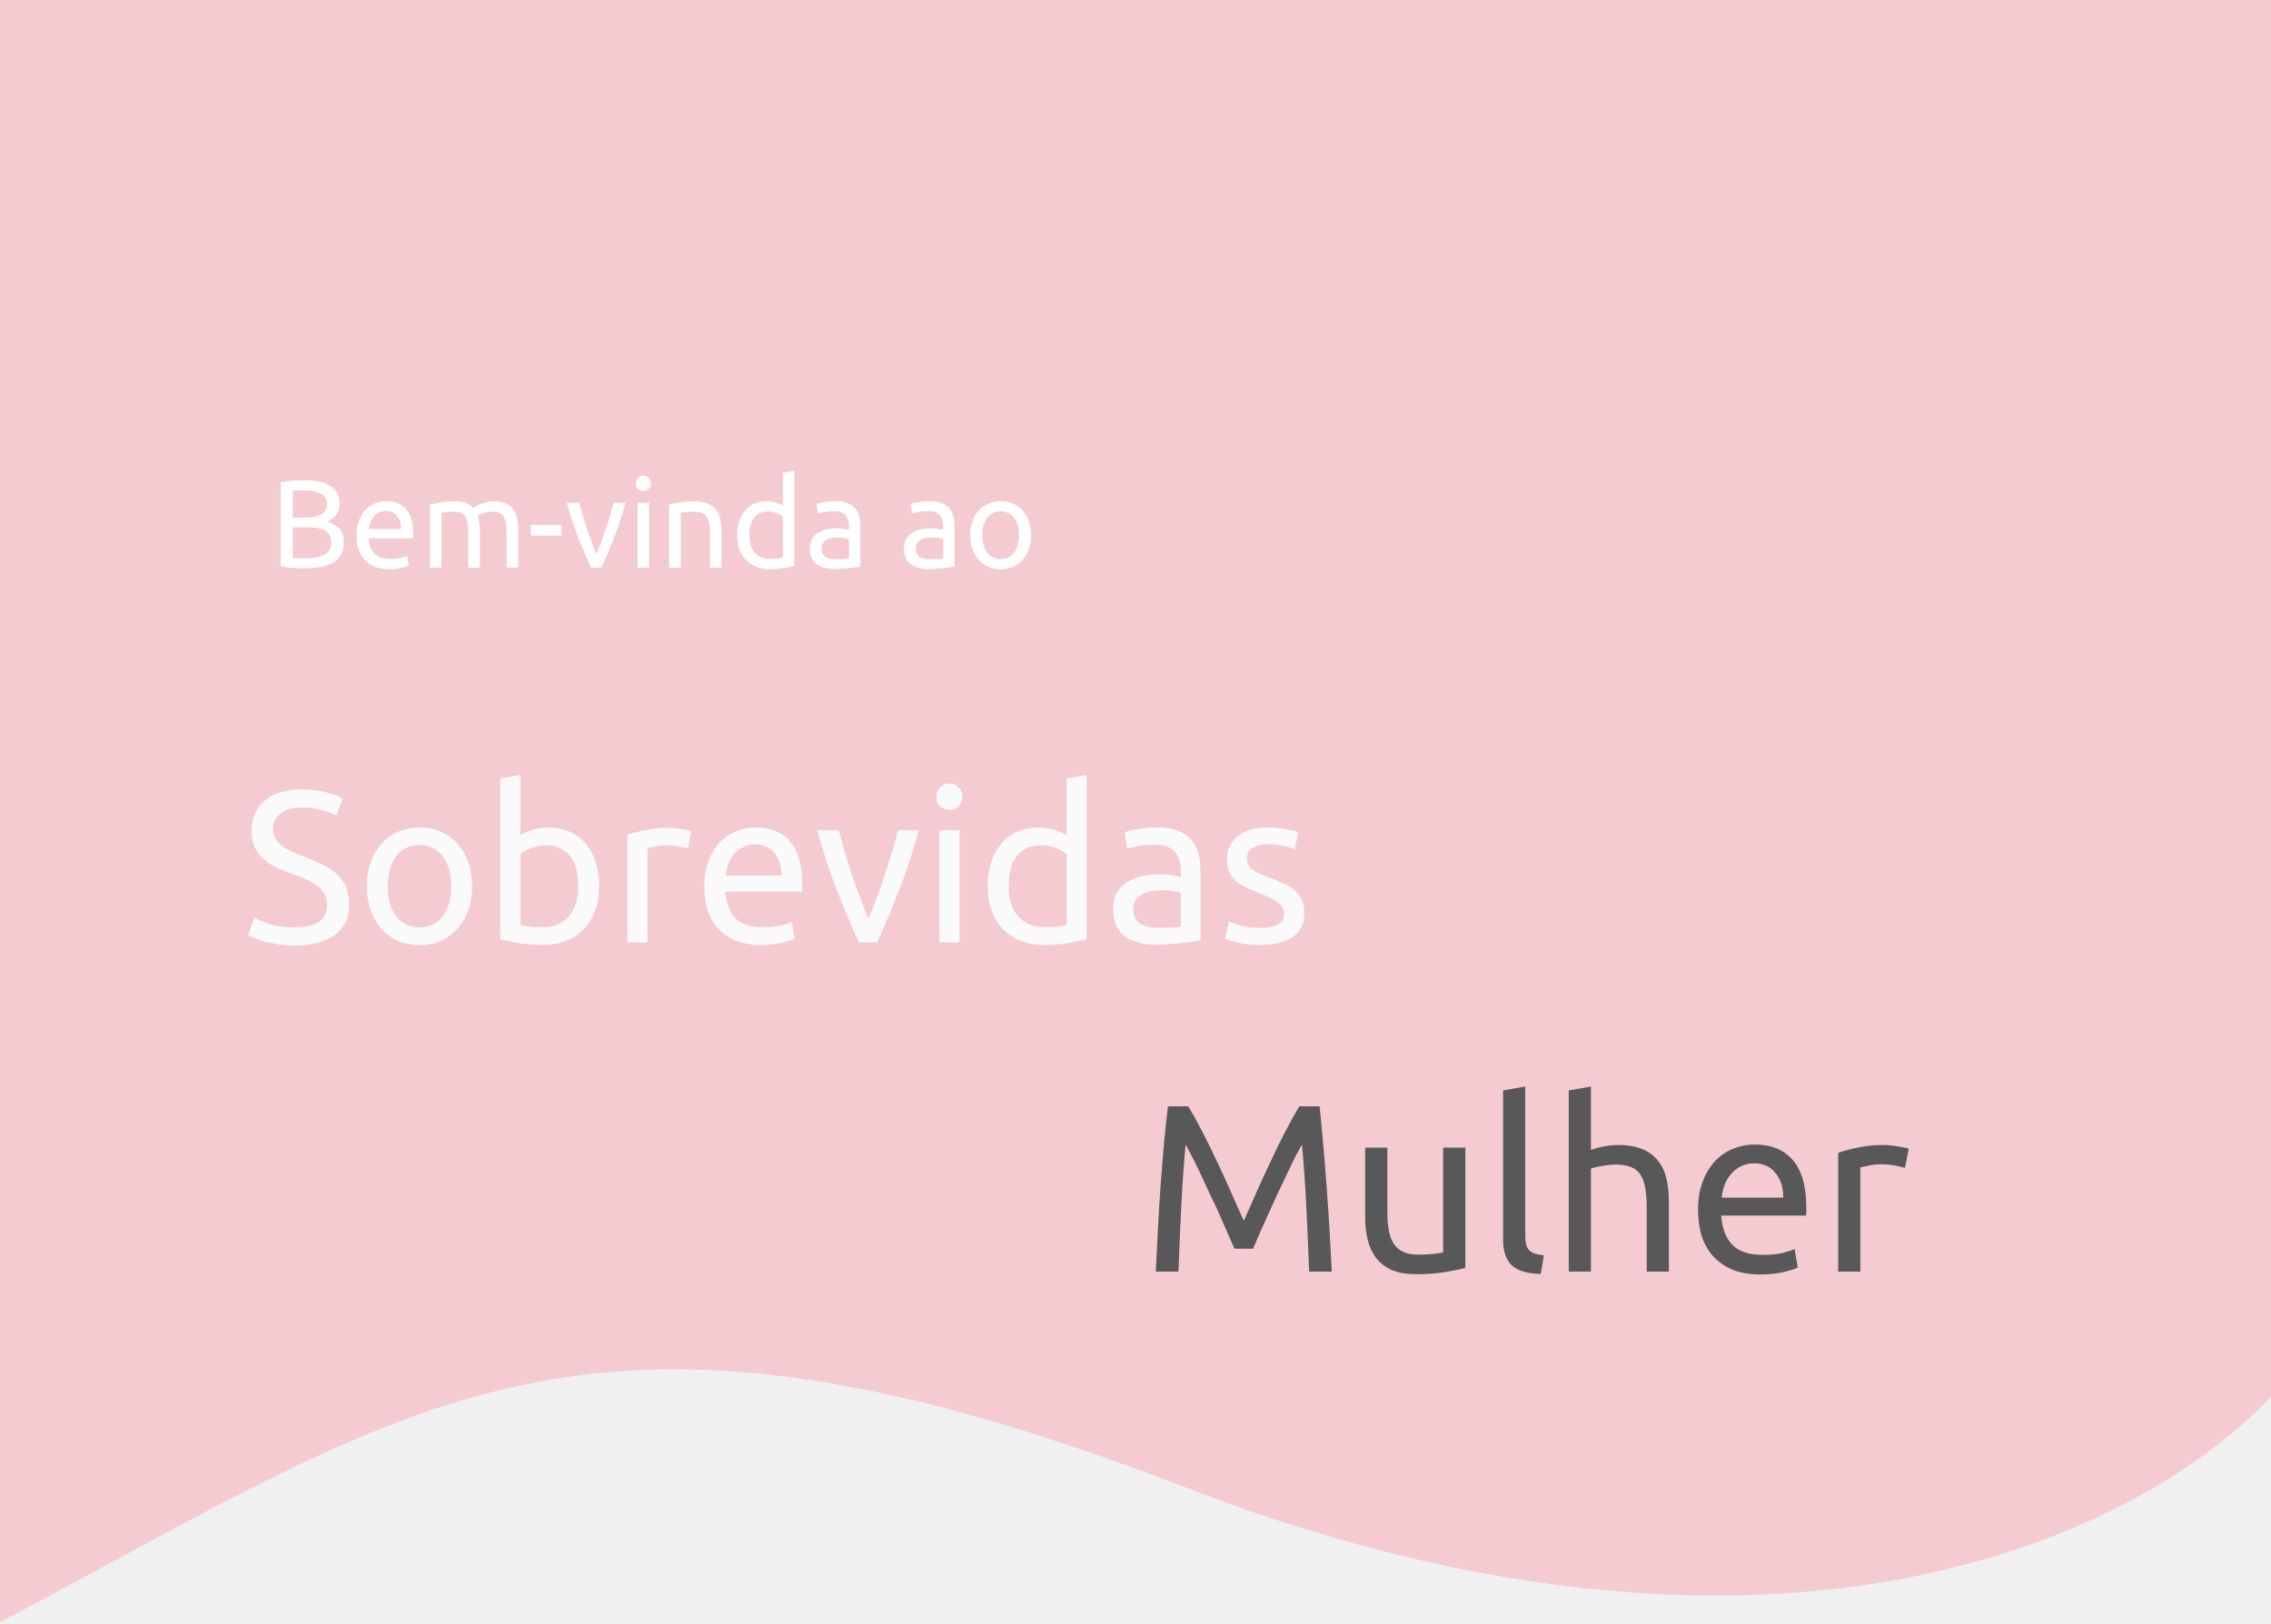
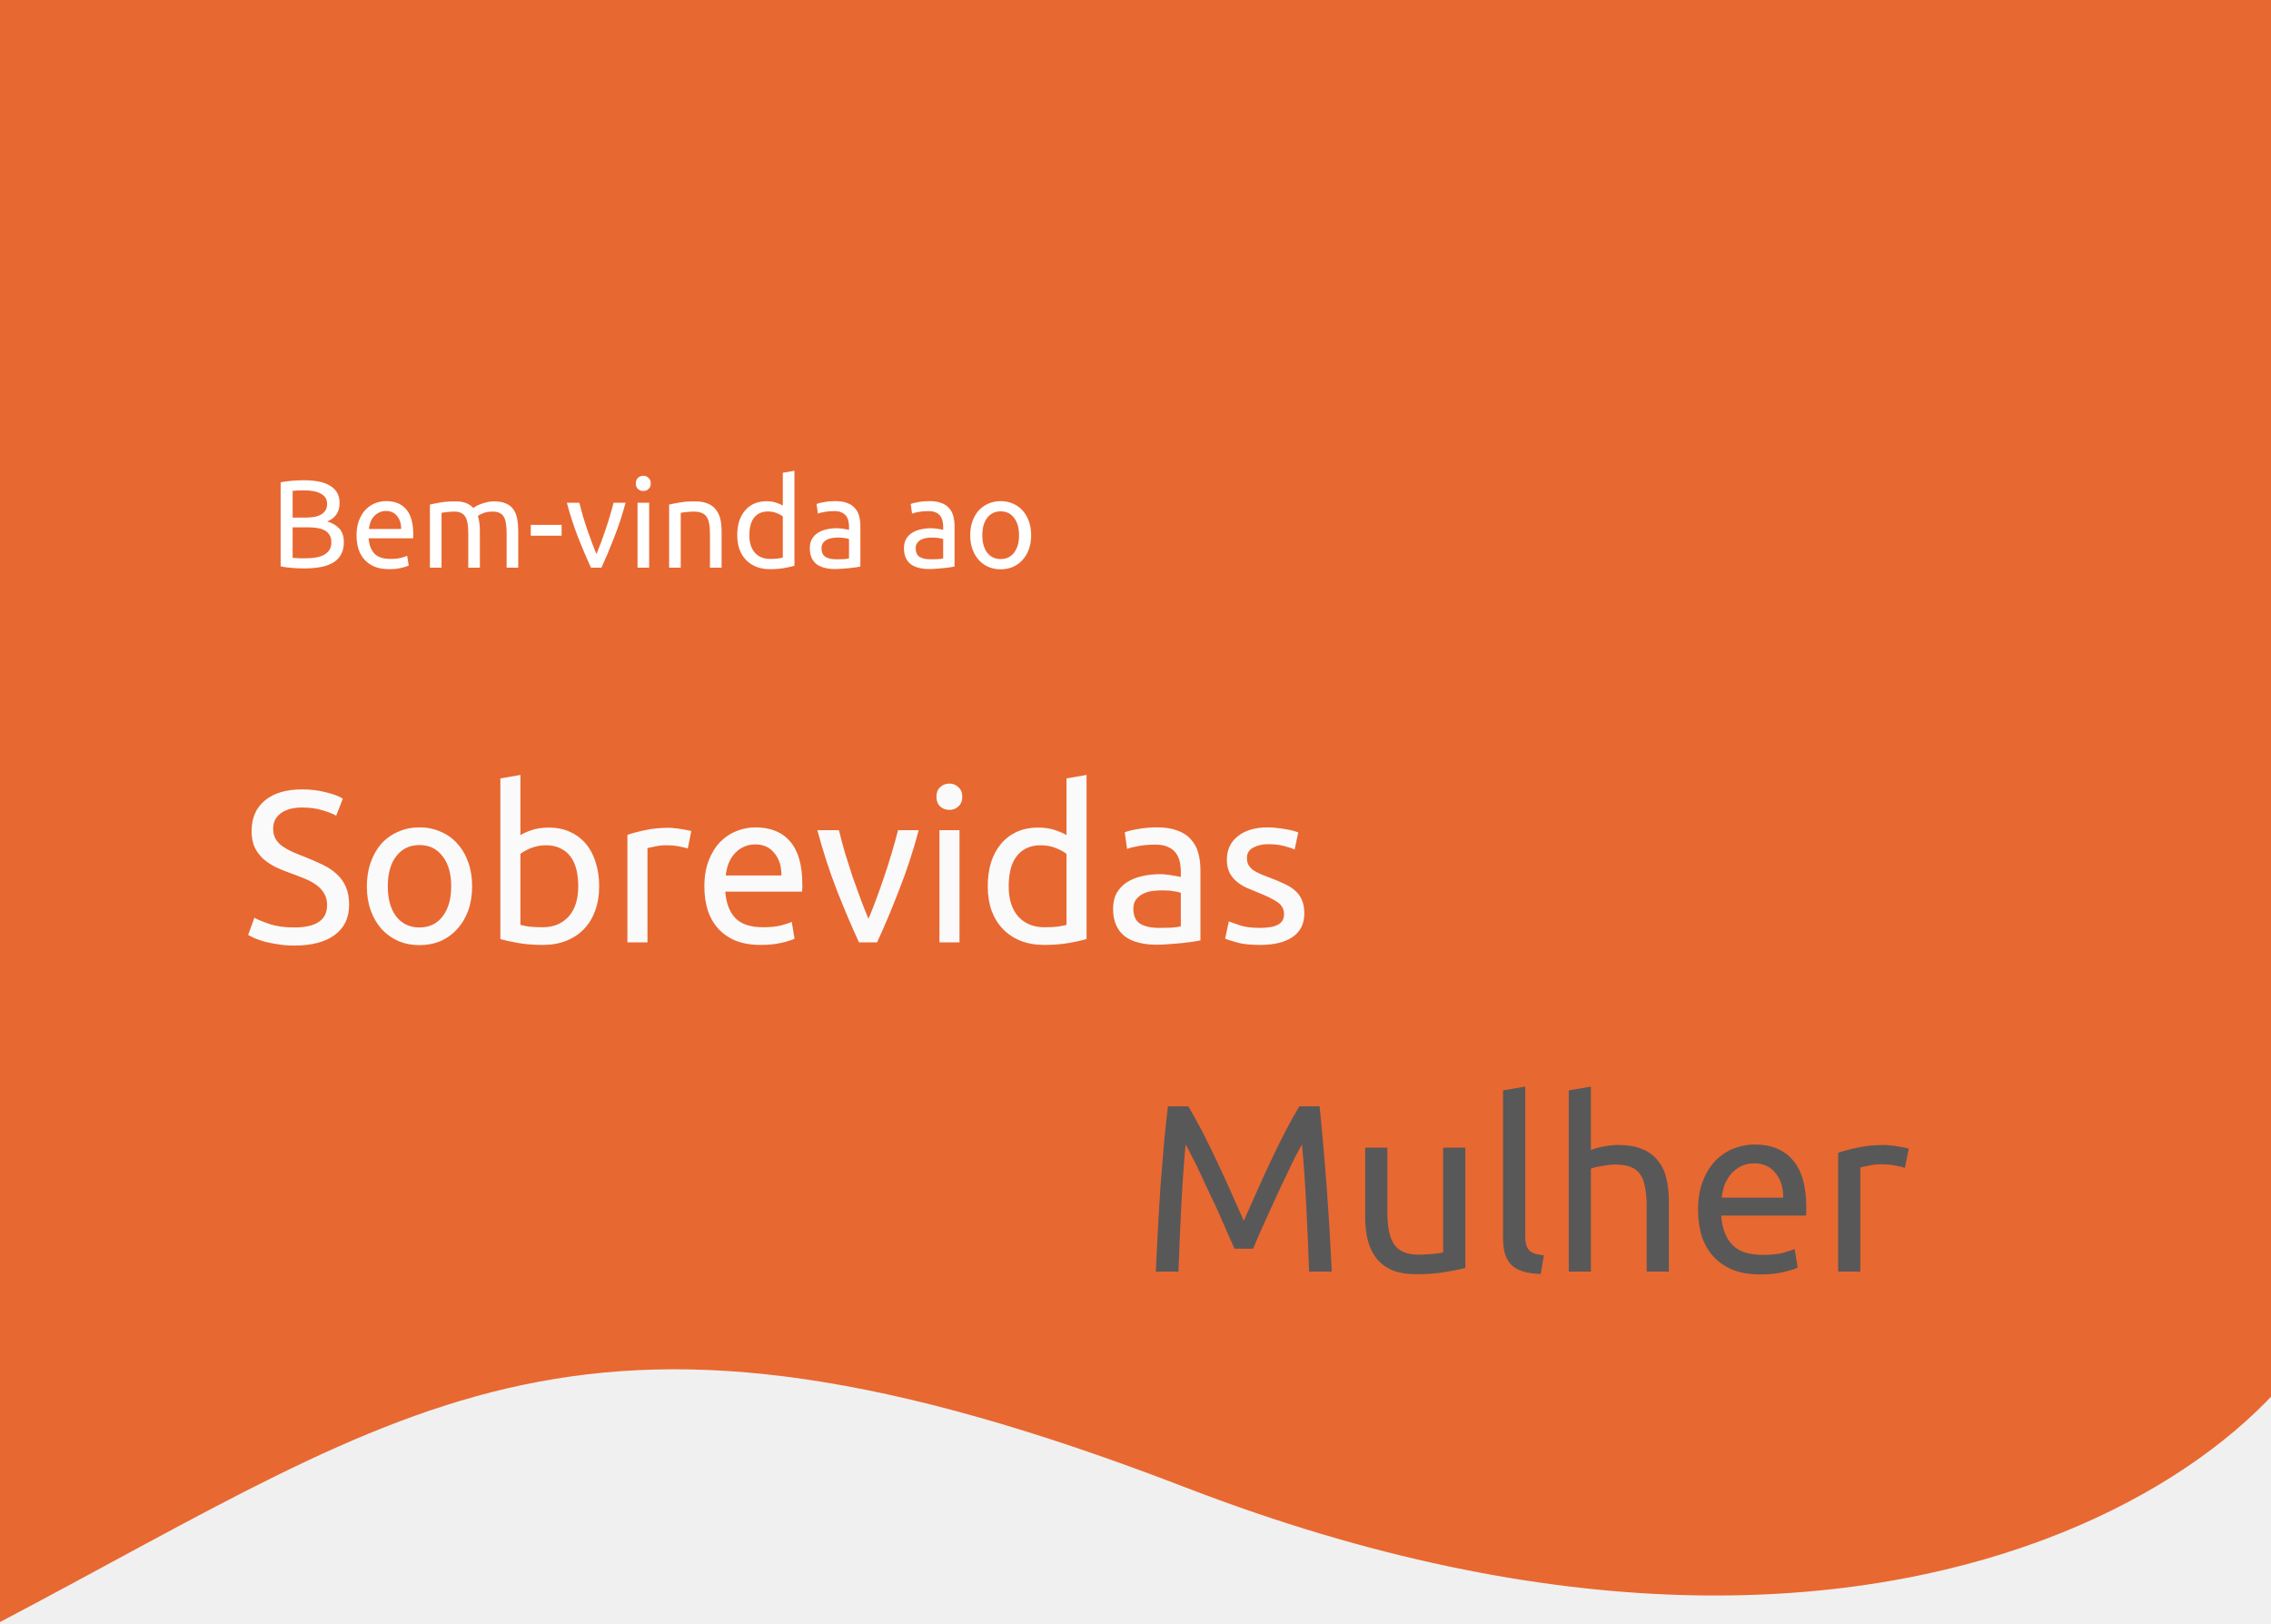
<svg xmlns="http://www.w3.org/2000/svg" width="400" height="286" viewBox="0 0 375 286" fill="none">
-   <path d="M196.253 262C89.975 221 61.411 246.839 -13 286V-2.5H400V222C400 249.5 327.449 312.612 196.253 262Z" fill="#F4CBD0" />
+   <path d="M196.253 262C89.975 221 61.411 246.839 -13 286V-2.5H400V222C400 249.5 327.449 312.612 196.253 262Z" fill="#E86831" />
  <path d="M39.338 163.378C43.189 163.378 45.114 162.061 45.114 159.426C45.114 158.615 44.937 157.931 44.582 157.374C44.253 156.791 43.797 156.297 43.214 155.892C42.631 155.461 41.96 155.094 41.2 154.79C40.465 154.486 39.68 154.182 38.844 153.878C37.881 153.549 36.969 153.181 36.108 152.776C35.247 152.345 34.499 151.851 33.866 151.294C33.233 150.711 32.726 150.027 32.346 149.242C31.991 148.457 31.814 147.507 31.814 146.392C31.814 144.087 32.599 142.288 34.17 140.996C35.741 139.704 37.907 139.058 40.668 139.058C42.264 139.058 43.708 139.235 45 139.59C46.317 139.919 47.28 140.287 47.888 140.692L46.71 143.694C46.178 143.365 45.38 143.048 44.316 142.744C43.277 142.415 42.061 142.25 40.668 142.25C39.959 142.25 39.3 142.326 38.692 142.478C38.084 142.63 37.552 142.858 37.096 143.162C36.64 143.466 36.273 143.859 35.994 144.34C35.741 144.796 35.614 145.341 35.614 145.974C35.614 146.683 35.753 147.279 36.032 147.76C36.311 148.241 36.703 148.672 37.21 149.052C37.717 149.407 38.299 149.736 38.958 150.04C39.642 150.344 40.389 150.648 41.2 150.952C42.34 151.408 43.379 151.864 44.316 152.32C45.279 152.776 46.102 153.321 46.786 153.954C47.495 154.587 48.04 155.347 48.42 156.234C48.8 157.095 48.99 158.147 48.99 159.388C48.99 161.693 48.141 163.467 46.444 164.708C44.772 165.949 42.403 166.57 39.338 166.57C38.299 166.57 37.337 166.494 36.45 166.342C35.589 166.215 34.816 166.063 34.132 165.886C33.448 165.683 32.853 165.481 32.346 165.278C31.865 165.05 31.485 164.86 31.206 164.708L32.308 161.668C32.891 161.997 33.777 162.365 34.968 162.77C36.159 163.175 37.615 163.378 39.338 163.378ZM70.659 156.12C70.659 157.691 70.431 159.109 69.975 160.376C69.519 161.643 68.873 162.732 68.037 163.644C67.226 164.556 66.251 165.265 65.111 165.772C63.971 166.253 62.729 166.494 61.387 166.494C60.044 166.494 58.803 166.253 57.663 165.772C56.523 165.265 55.535 164.556 54.699 163.644C53.888 162.732 53.255 161.643 52.799 160.376C52.343 159.109 52.115 157.691 52.115 156.12C52.115 154.575 52.343 153.169 52.799 151.902C53.255 150.61 53.888 149.508 54.699 148.596C55.535 147.684 56.523 146.987 57.663 146.506C58.803 145.999 60.044 145.746 61.387 145.746C62.729 145.746 63.971 145.999 65.111 146.506C66.251 146.987 67.226 147.684 68.037 148.596C68.873 149.508 69.519 150.61 69.975 151.902C70.431 153.169 70.659 154.575 70.659 156.12ZM66.973 156.12C66.973 153.891 66.466 152.13 65.453 150.838C64.465 149.521 63.109 148.862 61.387 148.862C59.664 148.862 58.296 149.521 57.283 150.838C56.295 152.13 55.801 153.891 55.801 156.12C55.801 158.349 56.295 160.123 57.283 161.44C58.296 162.732 59.664 163.378 61.387 163.378C63.109 163.378 64.465 162.732 65.453 161.44C66.466 160.123 66.973 158.349 66.973 156.12ZM79.165 147.114C79.595 146.835 80.241 146.544 81.103 146.24C81.989 145.936 83.003 145.784 84.143 145.784C85.561 145.784 86.815 146.037 87.905 146.544C89.019 147.051 89.957 147.76 90.717 148.672C91.477 149.584 92.047 150.673 92.427 151.94C92.832 153.207 93.035 154.6 93.035 156.12C93.035 157.716 92.794 159.16 92.313 160.452C91.857 161.719 91.198 162.795 90.337 163.682C89.475 164.569 88.437 165.253 87.221 165.734C86.005 166.215 84.637 166.456 83.117 166.456C81.47 166.456 80.013 166.342 78.747 166.114C77.48 165.886 76.441 165.658 75.631 165.43V137.12L79.165 136.512V147.114ZM79.165 162.922C79.519 163.023 80.013 163.125 80.647 163.226C81.305 163.302 82.116 163.34 83.079 163.34C84.979 163.34 86.499 162.719 87.639 161.478C88.779 160.211 89.349 158.425 89.349 156.12C89.349 155.107 89.247 154.157 89.045 153.27C88.842 152.383 88.513 151.623 88.057 150.99C87.601 150.331 87.005 149.825 86.271 149.47C85.561 149.09 84.7 148.9 83.687 148.9C82.724 148.9 81.837 149.065 81.027 149.394C80.216 149.723 79.595 150.065 79.165 150.42V162.922ZM105.304 145.822C105.608 145.822 105.95 145.847 106.33 145.898C106.735 145.923 107.128 145.974 107.508 146.05C107.888 146.101 108.23 146.164 108.534 146.24C108.863 146.291 109.104 146.341 109.256 146.392L108.648 149.47C108.369 149.369 107.9 149.255 107.242 149.128C106.608 148.976 105.785 148.9 104.772 148.9C104.113 148.9 103.454 148.976 102.796 149.128C102.162 149.255 101.744 149.343 101.542 149.394V166H98.008V147.076C98.844 146.772 99.882 146.493 101.124 146.24C102.365 145.961 103.758 145.822 105.304 145.822ZM111.564 156.158C111.564 154.41 111.817 152.89 112.324 151.598C112.83 150.281 113.502 149.191 114.338 148.33C115.174 147.469 116.136 146.823 117.226 146.392C118.315 145.961 119.43 145.746 120.57 145.746C123.23 145.746 125.269 146.582 126.688 148.254C128.106 149.901 128.816 152.421 128.816 155.816C128.816 155.968 128.816 156.171 128.816 156.424C128.816 156.652 128.803 156.867 128.778 157.07H115.25C115.402 159.122 115.997 160.68 117.036 161.744C118.074 162.808 119.696 163.34 121.9 163.34C123.141 163.34 124.18 163.239 125.016 163.036C125.877 162.808 126.523 162.593 126.954 162.39L127.448 165.354C127.017 165.582 126.257 165.823 125.168 166.076C124.104 166.329 122.888 166.456 121.52 166.456C119.797 166.456 118.302 166.203 117.036 165.696C115.794 165.164 114.768 164.442 113.958 163.53C113.147 162.618 112.539 161.541 112.134 160.3C111.754 159.033 111.564 157.653 111.564 156.158ZM125.13 154.22C125.155 152.624 124.75 151.319 123.914 150.306C123.103 149.267 121.976 148.748 120.532 148.748C119.721 148.748 118.999 148.913 118.366 149.242C117.758 149.546 117.238 149.951 116.808 150.458C116.377 150.965 116.035 151.547 115.782 152.206C115.554 152.865 115.402 153.536 115.326 154.22H125.13ZM149.32 146.24C148.332 149.939 147.167 153.485 145.824 156.88C144.507 160.275 143.228 163.315 141.986 166H138.794C137.553 163.315 136.261 160.275 134.918 156.88C133.601 153.485 132.448 149.939 131.46 146.24H135.26C135.564 147.481 135.919 148.811 136.324 150.23C136.755 151.623 137.198 153.017 137.654 154.41C138.136 155.778 138.617 157.108 139.098 158.4C139.58 159.692 140.036 160.845 140.466 161.858C140.897 160.845 141.353 159.692 141.834 158.4C142.316 157.108 142.784 155.778 143.24 154.41C143.722 153.017 144.165 151.623 144.57 150.23C145.001 148.811 145.368 147.481 145.672 146.24H149.32ZM156.501 166H152.967V146.24H156.501V166ZM154.715 142.668C154.081 142.668 153.537 142.465 153.081 142.06C152.65 141.629 152.435 141.059 152.435 140.35C152.435 139.641 152.65 139.083 153.081 138.678C153.537 138.247 154.081 138.032 154.715 138.032C155.348 138.032 155.88 138.247 156.311 138.678C156.767 139.083 156.995 139.641 156.995 140.35C156.995 141.059 156.767 141.629 156.311 142.06C155.88 142.465 155.348 142.668 154.715 142.668ZM175.346 150.42C174.915 150.065 174.295 149.723 173.484 149.394C172.673 149.065 171.787 148.9 170.824 148.9C169.811 148.9 168.937 149.09 168.202 149.47C167.493 149.825 166.91 150.331 166.454 150.99C165.998 151.623 165.669 152.383 165.466 153.27C165.263 154.157 165.162 155.107 165.162 156.12C165.162 158.425 165.732 160.211 166.872 161.478C168.012 162.719 169.532 163.34 171.432 163.34C172.395 163.34 173.193 163.302 173.826 163.226C174.485 163.125 174.991 163.023 175.346 162.922V150.42ZM175.346 137.12L178.88 136.512V165.43C178.069 165.658 177.031 165.886 175.764 166.114C174.497 166.342 173.041 166.456 171.394 166.456C169.874 166.456 168.506 166.215 167.29 165.734C166.074 165.253 165.035 164.569 164.174 163.682C163.313 162.795 162.641 161.719 162.16 160.452C161.704 159.16 161.476 157.716 161.476 156.12C161.476 154.6 161.666 153.207 162.046 151.94C162.451 150.673 163.034 149.584 163.794 148.672C164.554 147.76 165.479 147.051 166.568 146.544C167.683 146.037 168.949 145.784 170.368 145.784C171.508 145.784 172.509 145.936 173.37 146.24C174.257 146.544 174.915 146.835 175.346 147.114V137.12ZM191.643 163.454C192.479 163.454 193.214 163.441 193.847 163.416C194.506 163.365 195.05 163.289 195.481 163.188V157.298C195.228 157.171 194.81 157.07 194.227 156.994C193.67 156.893 192.986 156.842 192.175 156.842C191.643 156.842 191.073 156.88 190.465 156.956C189.882 157.032 189.338 157.197 188.831 157.45C188.35 157.678 187.944 158.007 187.615 158.438C187.286 158.843 187.121 159.388 187.121 160.072C187.121 161.339 187.526 162.225 188.337 162.732C189.148 163.213 190.25 163.454 191.643 163.454ZM191.339 145.746C192.758 145.746 193.948 145.936 194.911 146.316C195.899 146.671 196.684 147.19 197.267 147.874C197.875 148.533 198.306 149.331 198.559 150.268C198.812 151.18 198.939 152.193 198.939 153.308V165.658C198.635 165.709 198.204 165.785 197.647 165.886C197.115 165.962 196.507 166.038 195.823 166.114C195.139 166.19 194.392 166.253 193.581 166.304C192.796 166.38 192.01 166.418 191.225 166.418C190.11 166.418 189.084 166.304 188.147 166.076C187.21 165.848 186.399 165.493 185.715 165.012C185.031 164.505 184.499 163.847 184.119 163.036C183.739 162.225 183.549 161.25 183.549 160.11C183.549 159.021 183.764 158.083 184.195 157.298C184.651 156.513 185.259 155.879 186.019 155.398C186.779 154.917 187.666 154.562 188.679 154.334C189.692 154.106 190.756 153.992 191.871 153.992C192.226 153.992 192.593 154.017 192.973 154.068C193.353 154.093 193.708 154.144 194.037 154.22C194.392 154.271 194.696 154.321 194.949 154.372C195.202 154.423 195.38 154.461 195.481 154.486V153.498C195.481 152.915 195.418 152.345 195.291 151.788C195.164 151.205 194.936 150.699 194.607 150.268C194.278 149.812 193.822 149.457 193.239 149.204C192.682 148.925 191.947 148.786 191.035 148.786C189.87 148.786 188.844 148.875 187.957 149.052C187.096 149.204 186.45 149.369 186.019 149.546L185.601 146.62C186.057 146.417 186.817 146.227 187.881 146.05C188.945 145.847 190.098 145.746 191.339 145.746ZM209.406 163.454C210.85 163.454 211.914 163.264 212.598 162.884C213.308 162.504 213.662 161.896 213.662 161.06C213.662 160.199 213.32 159.515 212.636 159.008C211.952 158.501 210.825 157.931 209.254 157.298C208.494 156.994 207.76 156.69 207.05 156.386C206.366 156.057 205.771 155.677 205.264 155.246C204.758 154.815 204.352 154.296 204.048 153.688C203.744 153.08 203.592 152.333 203.592 151.446C203.592 149.698 204.238 148.317 205.53 147.304C206.822 146.265 208.583 145.746 210.812 145.746C211.37 145.746 211.927 145.784 212.484 145.86C213.042 145.911 213.561 145.987 214.042 146.088C214.524 146.164 214.942 146.253 215.296 146.354C215.676 146.455 215.968 146.544 216.17 146.62L215.524 149.66C215.144 149.457 214.549 149.255 213.738 149.052C212.928 148.824 211.952 148.71 210.812 148.71C209.824 148.71 208.963 148.913 208.228 149.318C207.494 149.698 207.126 150.306 207.126 151.142C207.126 151.573 207.202 151.953 207.354 152.282C207.532 152.611 207.785 152.915 208.114 153.194C208.469 153.447 208.9 153.688 209.406 153.916C209.913 154.144 210.521 154.385 211.23 154.638C212.168 154.993 213.004 155.347 213.738 155.702C214.473 156.031 215.094 156.424 215.6 156.88C216.132 157.336 216.538 157.893 216.816 158.552C217.095 159.185 217.234 159.971 217.234 160.908C217.234 162.732 216.55 164.113 215.182 165.05C213.84 165.987 211.914 166.456 209.406 166.456C207.658 166.456 206.29 166.304 205.302 166C204.314 165.721 203.643 165.506 203.288 165.354L203.934 162.314C204.34 162.466 204.986 162.694 205.872 162.998C206.759 163.302 207.937 163.454 209.406 163.454Z" fill="#FAFAFA" />
  <path d="M204.935 219.968C204.655 219.296 204.277 218.442 203.801 217.406C203.353 216.37 202.863 215.25 202.331 214.046C201.799 212.842 201.225 211.61 200.609 210.35C200.021 209.062 199.461 207.858 198.929 206.738C198.397 205.59 197.893 204.568 197.417 203.672C196.969 202.776 196.605 202.09 196.325 201.614C196.017 204.918 195.765 208.502 195.569 212.366C195.373 216.202 195.205 220.08 195.065 224H191.075C191.187 221.48 191.313 218.946 191.453 216.398C191.593 213.822 191.747 211.302 191.915 208.838C192.111 206.346 192.307 203.924 192.503 201.572C192.727 199.22 192.965 196.994 193.217 194.894H196.787C197.543 196.126 198.355 197.582 199.223 199.262C200.091 200.942 200.959 202.706 201.827 204.554C202.695 206.374 203.535 208.208 204.347 210.056C205.159 211.876 205.901 213.542 206.573 215.054C207.245 213.542 207.987 211.876 208.799 210.056C209.611 208.208 210.451 206.374 211.319 204.554C212.187 202.706 213.055 200.942 213.923 199.262C214.791 197.582 215.603 196.126 216.359 194.894H219.929C220.881 204.274 221.595 213.976 222.071 224H218.081C217.941 220.08 217.773 216.202 217.577 212.366C217.381 208.502 217.129 204.918 216.821 201.614C216.541 202.09 216.163 202.776 215.687 203.672C215.239 204.568 214.749 205.59 214.217 206.738C213.685 207.858 213.111 209.062 212.495 210.35C211.907 211.61 211.347 212.842 210.815 214.046C210.283 215.25 209.779 216.37 209.303 217.406C208.855 218.442 208.491 219.296 208.211 219.968H204.935ZM245.594 223.37C244.698 223.594 243.508 223.832 242.024 224.084C240.568 224.336 238.874 224.462 236.942 224.462C235.262 224.462 233.848 224.224 232.7 223.748C231.552 223.244 230.628 222.544 229.928 221.648C229.228 220.752 228.724 219.702 228.416 218.498C228.108 217.266 227.954 215.908 227.954 214.424V202.16H231.86V213.584C231.86 216.244 232.28 218.148 233.12 219.296C233.96 220.444 235.374 221.018 237.362 221.018C237.782 221.018 238.216 221.004 238.664 220.976C239.112 220.948 239.532 220.92 239.924 220.892C240.316 220.836 240.666 220.794 240.974 220.766C241.31 220.71 241.548 220.654 241.688 220.598V202.16H245.594V223.37ZM258.876 224.42C256.468 224.364 254.76 223.846 253.752 222.866C252.744 221.886 252.24 220.36 252.24 218.288V192.08L256.146 191.408V217.658C256.146 218.302 256.202 218.834 256.314 219.254C256.426 219.674 256.608 220.01 256.86 220.262C257.112 220.514 257.448 220.71 257.868 220.85C258.288 220.962 258.806 221.06 259.422 221.144L258.876 224.42ZM263.808 224V192.08L267.714 191.408V202.58C268.442 202.3 269.212 202.09 270.024 201.95C270.864 201.782 271.69 201.698 272.502 201.698C274.238 201.698 275.68 201.95 276.828 202.454C277.976 202.93 278.886 203.616 279.558 204.512C280.258 205.38 280.748 206.43 281.028 207.662C281.308 208.894 281.448 210.252 281.448 211.736V224H277.542V212.576C277.542 211.232 277.444 210.084 277.248 209.132C277.08 208.18 276.786 207.41 276.366 206.822C275.946 206.234 275.386 205.814 274.686 205.562C273.986 205.282 273.118 205.142 272.082 205.142C271.662 205.142 271.228 205.17 270.78 205.226C270.332 205.282 269.898 205.352 269.478 205.436C269.086 205.492 268.722 205.562 268.386 205.646C268.078 205.73 267.854 205.8 267.714 205.856V224H263.808ZM286.584 213.122C286.584 211.19 286.864 209.51 287.424 208.082C287.984 206.626 288.726 205.422 289.65 204.47C290.574 203.518 291.638 202.804 292.842 202.328C294.046 201.852 295.278 201.614 296.538 201.614C299.478 201.614 301.732 202.538 303.3 204.386C304.868 206.206 305.652 208.992 305.652 212.744C305.652 212.912 305.652 213.136 305.652 213.416C305.652 213.668 305.638 213.906 305.61 214.13H290.658C290.826 216.398 291.484 218.12 292.632 219.296C293.78 220.472 295.572 221.06 298.008 221.06C299.38 221.06 300.528 220.948 301.452 220.724C302.404 220.472 303.118 220.234 303.594 220.01L304.14 223.286C303.664 223.538 302.824 223.804 301.62 224.084C300.444 224.364 299.1 224.504 297.588 224.504C295.684 224.504 294.032 224.224 292.632 223.664C291.26 223.076 290.126 222.278 289.23 221.27C288.334 220.262 287.662 219.072 287.214 217.7C286.794 216.3 286.584 214.774 286.584 213.122ZM301.578 210.98C301.606 209.216 301.158 207.774 300.234 206.654C299.338 205.506 298.092 204.932 296.496 204.932C295.6 204.932 294.802 205.114 294.102 205.478C293.43 205.814 292.856 206.262 292.38 206.822C291.904 207.382 291.526 208.026 291.246 208.754C290.994 209.482 290.826 210.224 290.742 210.98H301.578ZM319.327 201.698C319.663 201.698 320.041 201.726 320.461 201.782C320.909 201.81 321.343 201.866 321.763 201.95C322.183 202.006 322.561 202.076 322.897 202.16C323.261 202.216 323.527 202.272 323.695 202.328L323.023 205.73C322.715 205.618 322.197 205.492 321.469 205.352C320.769 205.184 319.859 205.1 318.739 205.1C318.011 205.1 317.283 205.184 316.555 205.352C315.855 205.492 315.393 205.59 315.169 205.646V224H311.263V203.084C312.187 202.748 313.335 202.44 314.707 202.16C316.079 201.852 317.619 201.698 319.327 201.698Z" fill="#585858" />
  <path d="M41.045 100.132C40.737 100.132 40.4 100.125 40.033 100.11C39.681 100.095 39.322 100.073 38.955 100.044C38.603 100.015 38.251 99.978 37.899 99.934C37.547 99.89 37.225 99.831 36.931 99.758V84.974C37.225 84.901 37.547 84.842 37.899 84.798C38.251 84.754 38.603 84.717 38.955 84.688C39.322 84.659 39.681 84.637 40.033 84.622C40.385 84.607 40.715 84.6 41.023 84.6C41.903 84.6 42.725 84.666 43.487 84.798C44.265 84.93 44.932 85.157 45.489 85.48C46.061 85.788 46.509 86.199 46.831 86.712C47.154 87.225 47.315 87.856 47.315 88.604C47.315 89.44 47.117 90.129 46.721 90.672C46.325 91.2 45.797 91.596 45.137 91.86C46.032 92.124 46.743 92.542 47.271 93.114C47.799 93.686 48.063 94.493 48.063 95.534C48.063 97.059 47.499 98.211 46.369 98.988C45.255 99.751 43.48 100.132 41.045 100.132ZM39.043 92.894V98.262C39.205 98.277 39.395 98.291 39.615 98.306C39.806 98.321 40.026 98.335 40.275 98.35C40.539 98.35 40.84 98.35 41.177 98.35C41.808 98.35 42.402 98.313 42.959 98.24C43.531 98.152 44.03 98.005 44.455 97.8C44.881 97.595 45.218 97.309 45.467 96.942C45.731 96.575 45.863 96.113 45.863 95.556C45.863 95.057 45.768 94.639 45.577 94.302C45.387 93.95 45.108 93.671 44.741 93.466C44.389 93.261 43.964 93.114 43.465 93.026C42.967 92.938 42.409 92.894 41.793 92.894H39.043ZM39.043 91.178H41.287C41.815 91.178 42.314 91.141 42.783 91.068C43.253 90.995 43.656 90.863 43.993 90.672C44.345 90.481 44.617 90.232 44.807 89.924C45.013 89.616 45.115 89.227 45.115 88.758C45.115 88.318 45.013 87.951 44.807 87.658C44.602 87.35 44.316 87.108 43.949 86.932C43.597 86.741 43.179 86.602 42.695 86.514C42.211 86.426 41.698 86.382 41.155 86.382C40.613 86.382 40.187 86.389 39.879 86.404C39.571 86.419 39.293 86.441 39.043 86.47V91.178ZM50.298 94.302C50.298 93.29 50.445 92.41 50.738 91.662C51.032 90.899 51.42 90.269 51.904 89.77C52.388 89.271 52.946 88.897 53.576 88.648C54.207 88.399 54.852 88.274 55.512 88.274C57.052 88.274 58.233 88.758 59.054 89.726C59.876 90.679 60.286 92.139 60.286 94.104C60.286 94.192 60.286 94.309 60.286 94.456C60.286 94.588 60.279 94.713 60.264 94.83H52.432C52.52 96.018 52.865 96.92 53.466 97.536C54.068 98.152 55.006 98.46 56.282 98.46C57.001 98.46 57.602 98.401 58.086 98.284C58.585 98.152 58.959 98.027 59.208 97.91L59.494 99.626C59.245 99.758 58.805 99.897 58.174 100.044C57.558 100.191 56.854 100.264 56.062 100.264C55.065 100.264 54.2 100.117 53.466 99.824C52.748 99.516 52.154 99.098 51.684 98.57C51.215 98.042 50.863 97.419 50.628 96.7C50.408 95.967 50.298 95.167 50.298 94.302ZM58.152 93.18C58.167 92.256 57.932 91.501 57.448 90.914C56.979 90.313 56.326 90.012 55.49 90.012C55.021 90.012 54.603 90.107 54.236 90.298C53.884 90.474 53.584 90.709 53.334 91.002C53.085 91.295 52.887 91.633 52.74 92.014C52.608 92.395 52.52 92.784 52.476 93.18H58.152ZM63.225 88.89C63.694 88.773 64.311 88.648 65.073 88.516C65.85 88.384 66.745 88.318 67.757 88.318C68.49 88.318 69.106 88.421 69.605 88.626C70.104 88.817 70.522 89.103 70.859 89.484C70.962 89.411 71.123 89.308 71.343 89.176C71.563 89.044 71.835 88.919 72.157 88.802C72.48 88.67 72.839 88.56 73.235 88.472C73.631 88.369 74.056 88.318 74.511 88.318C75.391 88.318 76.11 88.45 76.667 88.714C77.225 88.963 77.657 89.323 77.965 89.792C78.288 90.261 78.501 90.819 78.603 91.464C78.721 92.109 78.779 92.813 78.779 93.576V100H76.733V94.016C76.733 93.341 76.697 92.762 76.623 92.278C76.564 91.794 76.44 91.391 76.249 91.068C76.073 90.745 75.824 90.511 75.501 90.364C75.193 90.203 74.79 90.122 74.291 90.122C73.602 90.122 73.03 90.217 72.575 90.408C72.135 90.584 71.835 90.745 71.673 90.892C71.79 91.273 71.879 91.691 71.937 92.146C71.996 92.601 72.025 93.077 72.025 93.576V100H69.979V94.016C69.979 93.341 69.942 92.762 69.869 92.278C69.796 91.794 69.664 91.391 69.473 91.068C69.297 90.745 69.048 90.511 68.725 90.364C68.417 90.203 68.021 90.122 67.537 90.122C67.332 90.122 67.112 90.129 66.877 90.144C66.642 90.159 66.415 90.181 66.195 90.21C65.99 90.225 65.799 90.247 65.623 90.276C65.447 90.305 65.33 90.327 65.271 90.342V100H63.225V88.89ZM80.986 92.454H86.42V94.368H80.986V92.454ZM97.681 88.56C97.109 90.701 96.434 92.755 95.657 94.72C94.894 96.685 94.153 98.445 93.435 100H91.587C90.868 98.445 90.12 96.685 89.343 94.72C88.58 92.755 87.913 90.701 87.341 88.56H89.541C89.717 89.279 89.922 90.049 90.157 90.87C90.406 91.677 90.663 92.483 90.927 93.29C91.205 94.082 91.484 94.852 91.763 95.6C92.041 96.348 92.305 97.015 92.555 97.602C92.804 97.015 93.068 96.348 93.347 95.6C93.625 94.852 93.897 94.082 94.161 93.29C94.439 92.483 94.696 91.677 94.931 90.87C95.18 90.049 95.393 89.279 95.569 88.56H97.681ZM101.838 100H99.792V88.56H101.838V100ZM100.804 86.492C100.437 86.492 100.122 86.375 99.858 86.14C99.608 85.891 99.484 85.561 99.484 85.15C99.484 84.739 99.608 84.417 99.858 84.182C100.122 83.933 100.437 83.808 100.804 83.808C101.17 83.808 101.478 83.933 101.728 84.182C101.992 84.417 102.124 84.739 102.124 85.15C102.124 85.561 101.992 85.891 101.728 86.14C101.478 86.375 101.17 86.492 100.804 86.492ZM105.356 88.89C105.825 88.773 106.449 88.648 107.226 88.516C108.003 88.384 108.898 88.318 109.91 88.318C110.819 88.318 111.575 88.45 112.176 88.714C112.777 88.963 113.254 89.323 113.606 89.792C113.973 90.247 114.229 90.797 114.376 91.442C114.523 92.087 114.596 92.799 114.596 93.576V100H112.55V94.016C112.55 93.312 112.499 92.711 112.396 92.212C112.308 91.713 112.154 91.31 111.934 91.002C111.714 90.694 111.421 90.474 111.054 90.342C110.687 90.195 110.233 90.122 109.69 90.122C109.47 90.122 109.243 90.129 109.008 90.144C108.773 90.159 108.546 90.181 108.326 90.21C108.121 90.225 107.93 90.247 107.754 90.276C107.593 90.305 107.475 90.327 107.402 90.342V100H105.356V88.89ZM125.381 90.98C125.132 90.775 124.772 90.577 124.303 90.386C123.834 90.195 123.32 90.1 122.763 90.1C122.176 90.1 121.67 90.21 121.245 90.43C120.834 90.635 120.497 90.929 120.233 91.31C119.969 91.677 119.778 92.117 119.661 92.63C119.544 93.143 119.485 93.693 119.485 94.28C119.485 95.615 119.815 96.649 120.475 97.382C121.135 98.101 122.015 98.46 123.115 98.46C123.672 98.46 124.134 98.438 124.501 98.394C124.882 98.335 125.176 98.277 125.381 98.218V90.98ZM125.381 83.28L127.427 82.928V99.67C126.958 99.802 126.356 99.934 125.623 100.066C124.89 100.198 124.046 100.264 123.093 100.264C122.213 100.264 121.421 100.125 120.717 99.846C120.013 99.567 119.412 99.171 118.913 98.658C118.414 98.145 118.026 97.521 117.747 96.788C117.483 96.04 117.351 95.204 117.351 94.28C117.351 93.4 117.461 92.593 117.681 91.86C117.916 91.127 118.253 90.496 118.693 89.968C119.133 89.44 119.668 89.029 120.299 88.736C120.944 88.443 121.678 88.296 122.499 88.296C123.159 88.296 123.738 88.384 124.237 88.56C124.75 88.736 125.132 88.905 125.381 89.066V83.28ZM134.816 98.526C135.3 98.526 135.725 98.519 136.092 98.504C136.473 98.475 136.789 98.431 137.038 98.372V94.962C136.891 94.889 136.649 94.83 136.312 94.786C135.989 94.727 135.593 94.698 135.124 94.698C134.816 94.698 134.486 94.72 134.134 94.764C133.797 94.808 133.481 94.903 133.188 95.05C132.909 95.182 132.675 95.373 132.484 95.622C132.293 95.857 132.198 96.172 132.198 96.568C132.198 97.301 132.433 97.815 132.902 98.108C133.371 98.387 134.009 98.526 134.816 98.526ZM134.64 88.274C135.461 88.274 136.151 88.384 136.708 88.604C137.28 88.809 137.735 89.11 138.072 89.506C138.424 89.887 138.673 90.349 138.82 90.892C138.967 91.42 139.04 92.007 139.04 92.652V99.802C138.864 99.831 138.615 99.875 138.292 99.934C137.984 99.978 137.632 100.022 137.236 100.066C136.84 100.11 136.407 100.147 135.938 100.176C135.483 100.22 135.029 100.242 134.574 100.242C133.929 100.242 133.335 100.176 132.792 100.044C132.249 99.912 131.78 99.707 131.384 99.428C130.988 99.135 130.68 98.753 130.46 98.284C130.24 97.815 130.13 97.25 130.13 96.59C130.13 95.959 130.255 95.417 130.504 94.962C130.768 94.507 131.12 94.141 131.56 93.862C132 93.583 132.513 93.378 133.1 93.246C133.687 93.114 134.303 93.048 134.948 93.048C135.153 93.048 135.366 93.063 135.586 93.092C135.806 93.107 136.011 93.136 136.202 93.18C136.407 93.209 136.583 93.239 136.73 93.268C136.877 93.297 136.979 93.319 137.038 93.334V92.762C137.038 92.425 137.001 92.095 136.928 91.772C136.855 91.435 136.723 91.141 136.532 90.892C136.341 90.628 136.077 90.423 135.74 90.276C135.417 90.115 134.992 90.034 134.464 90.034C133.789 90.034 133.195 90.085 132.682 90.188C132.183 90.276 131.809 90.371 131.56 90.474L131.318 88.78C131.582 88.663 132.022 88.553 132.638 88.45C133.254 88.333 133.921 88.274 134.64 88.274ZM151.402 98.526C151.886 98.526 152.311 98.519 152.678 98.504C153.059 98.475 153.375 98.431 153.624 98.372V94.962C153.477 94.889 153.235 94.83 152.898 94.786C152.575 94.727 152.179 94.698 151.71 94.698C151.402 94.698 151.072 94.72 150.72 94.764C150.383 94.808 150.067 94.903 149.774 95.05C149.495 95.182 149.261 95.373 149.07 95.622C148.879 95.857 148.784 96.172 148.784 96.568C148.784 97.301 149.019 97.815 149.488 98.108C149.957 98.387 150.595 98.526 151.402 98.526ZM151.226 88.274C152.047 88.274 152.737 88.384 153.294 88.604C153.866 88.809 154.321 89.11 154.658 89.506C155.01 89.887 155.259 90.349 155.406 90.892C155.553 91.42 155.626 92.007 155.626 92.652V99.802C155.45 99.831 155.201 99.875 154.878 99.934C154.57 99.978 154.218 100.022 153.822 100.066C153.426 100.11 152.993 100.147 152.524 100.176C152.069 100.22 151.615 100.242 151.16 100.242C150.515 100.242 149.921 100.176 149.378 100.044C148.835 99.912 148.366 99.707 147.97 99.428C147.574 99.135 147.266 98.753 147.046 98.284C146.826 97.815 146.716 97.25 146.716 96.59C146.716 95.959 146.841 95.417 147.09 94.962C147.354 94.507 147.706 94.141 148.146 93.862C148.586 93.583 149.099 93.378 149.686 93.246C150.273 93.114 150.889 93.048 151.534 93.048C151.739 93.048 151.952 93.063 152.172 93.092C152.392 93.107 152.597 93.136 152.788 93.18C152.993 93.209 153.169 93.239 153.316 93.268C153.463 93.297 153.565 93.319 153.624 93.334V92.762C153.624 92.425 153.587 92.095 153.514 91.772C153.441 91.435 153.309 91.141 153.118 90.892C152.927 90.628 152.663 90.423 152.326 90.276C152.003 90.115 151.578 90.034 151.05 90.034C150.375 90.034 149.781 90.085 149.268 90.188C148.769 90.276 148.395 90.371 148.146 90.474L147.904 88.78C148.168 88.663 148.608 88.553 149.224 88.45C149.84 88.333 150.507 88.274 151.226 88.274ZM169.122 94.28C169.122 95.189 168.99 96.011 168.726 96.744C168.462 97.477 168.088 98.108 167.604 98.636C167.135 99.164 166.57 99.575 165.91 99.868C165.25 100.147 164.531 100.286 163.754 100.286C162.977 100.286 162.258 100.147 161.598 99.868C160.938 99.575 160.366 99.164 159.882 98.636C159.413 98.108 159.046 97.477 158.782 96.744C158.518 96.011 158.386 95.189 158.386 94.28C158.386 93.385 158.518 92.571 158.782 91.838C159.046 91.09 159.413 90.452 159.882 89.924C160.366 89.396 160.938 88.993 161.598 88.714C162.258 88.421 162.977 88.274 163.754 88.274C164.531 88.274 165.25 88.421 165.91 88.714C166.57 88.993 167.135 89.396 167.604 89.924C168.088 90.452 168.462 91.09 168.726 91.838C168.99 92.571 169.122 93.385 169.122 94.28ZM166.988 94.28C166.988 92.989 166.695 91.97 166.108 91.222C165.536 90.459 164.751 90.078 163.754 90.078C162.757 90.078 161.965 90.459 161.378 91.222C160.806 91.97 160.52 92.989 160.52 94.28C160.52 95.571 160.806 96.597 161.378 97.36C161.965 98.108 162.757 98.482 163.754 98.482C164.751 98.482 165.536 98.108 166.108 97.36C166.695 96.597 166.988 95.571 166.988 94.28Z" fill="white" />
</svg>
